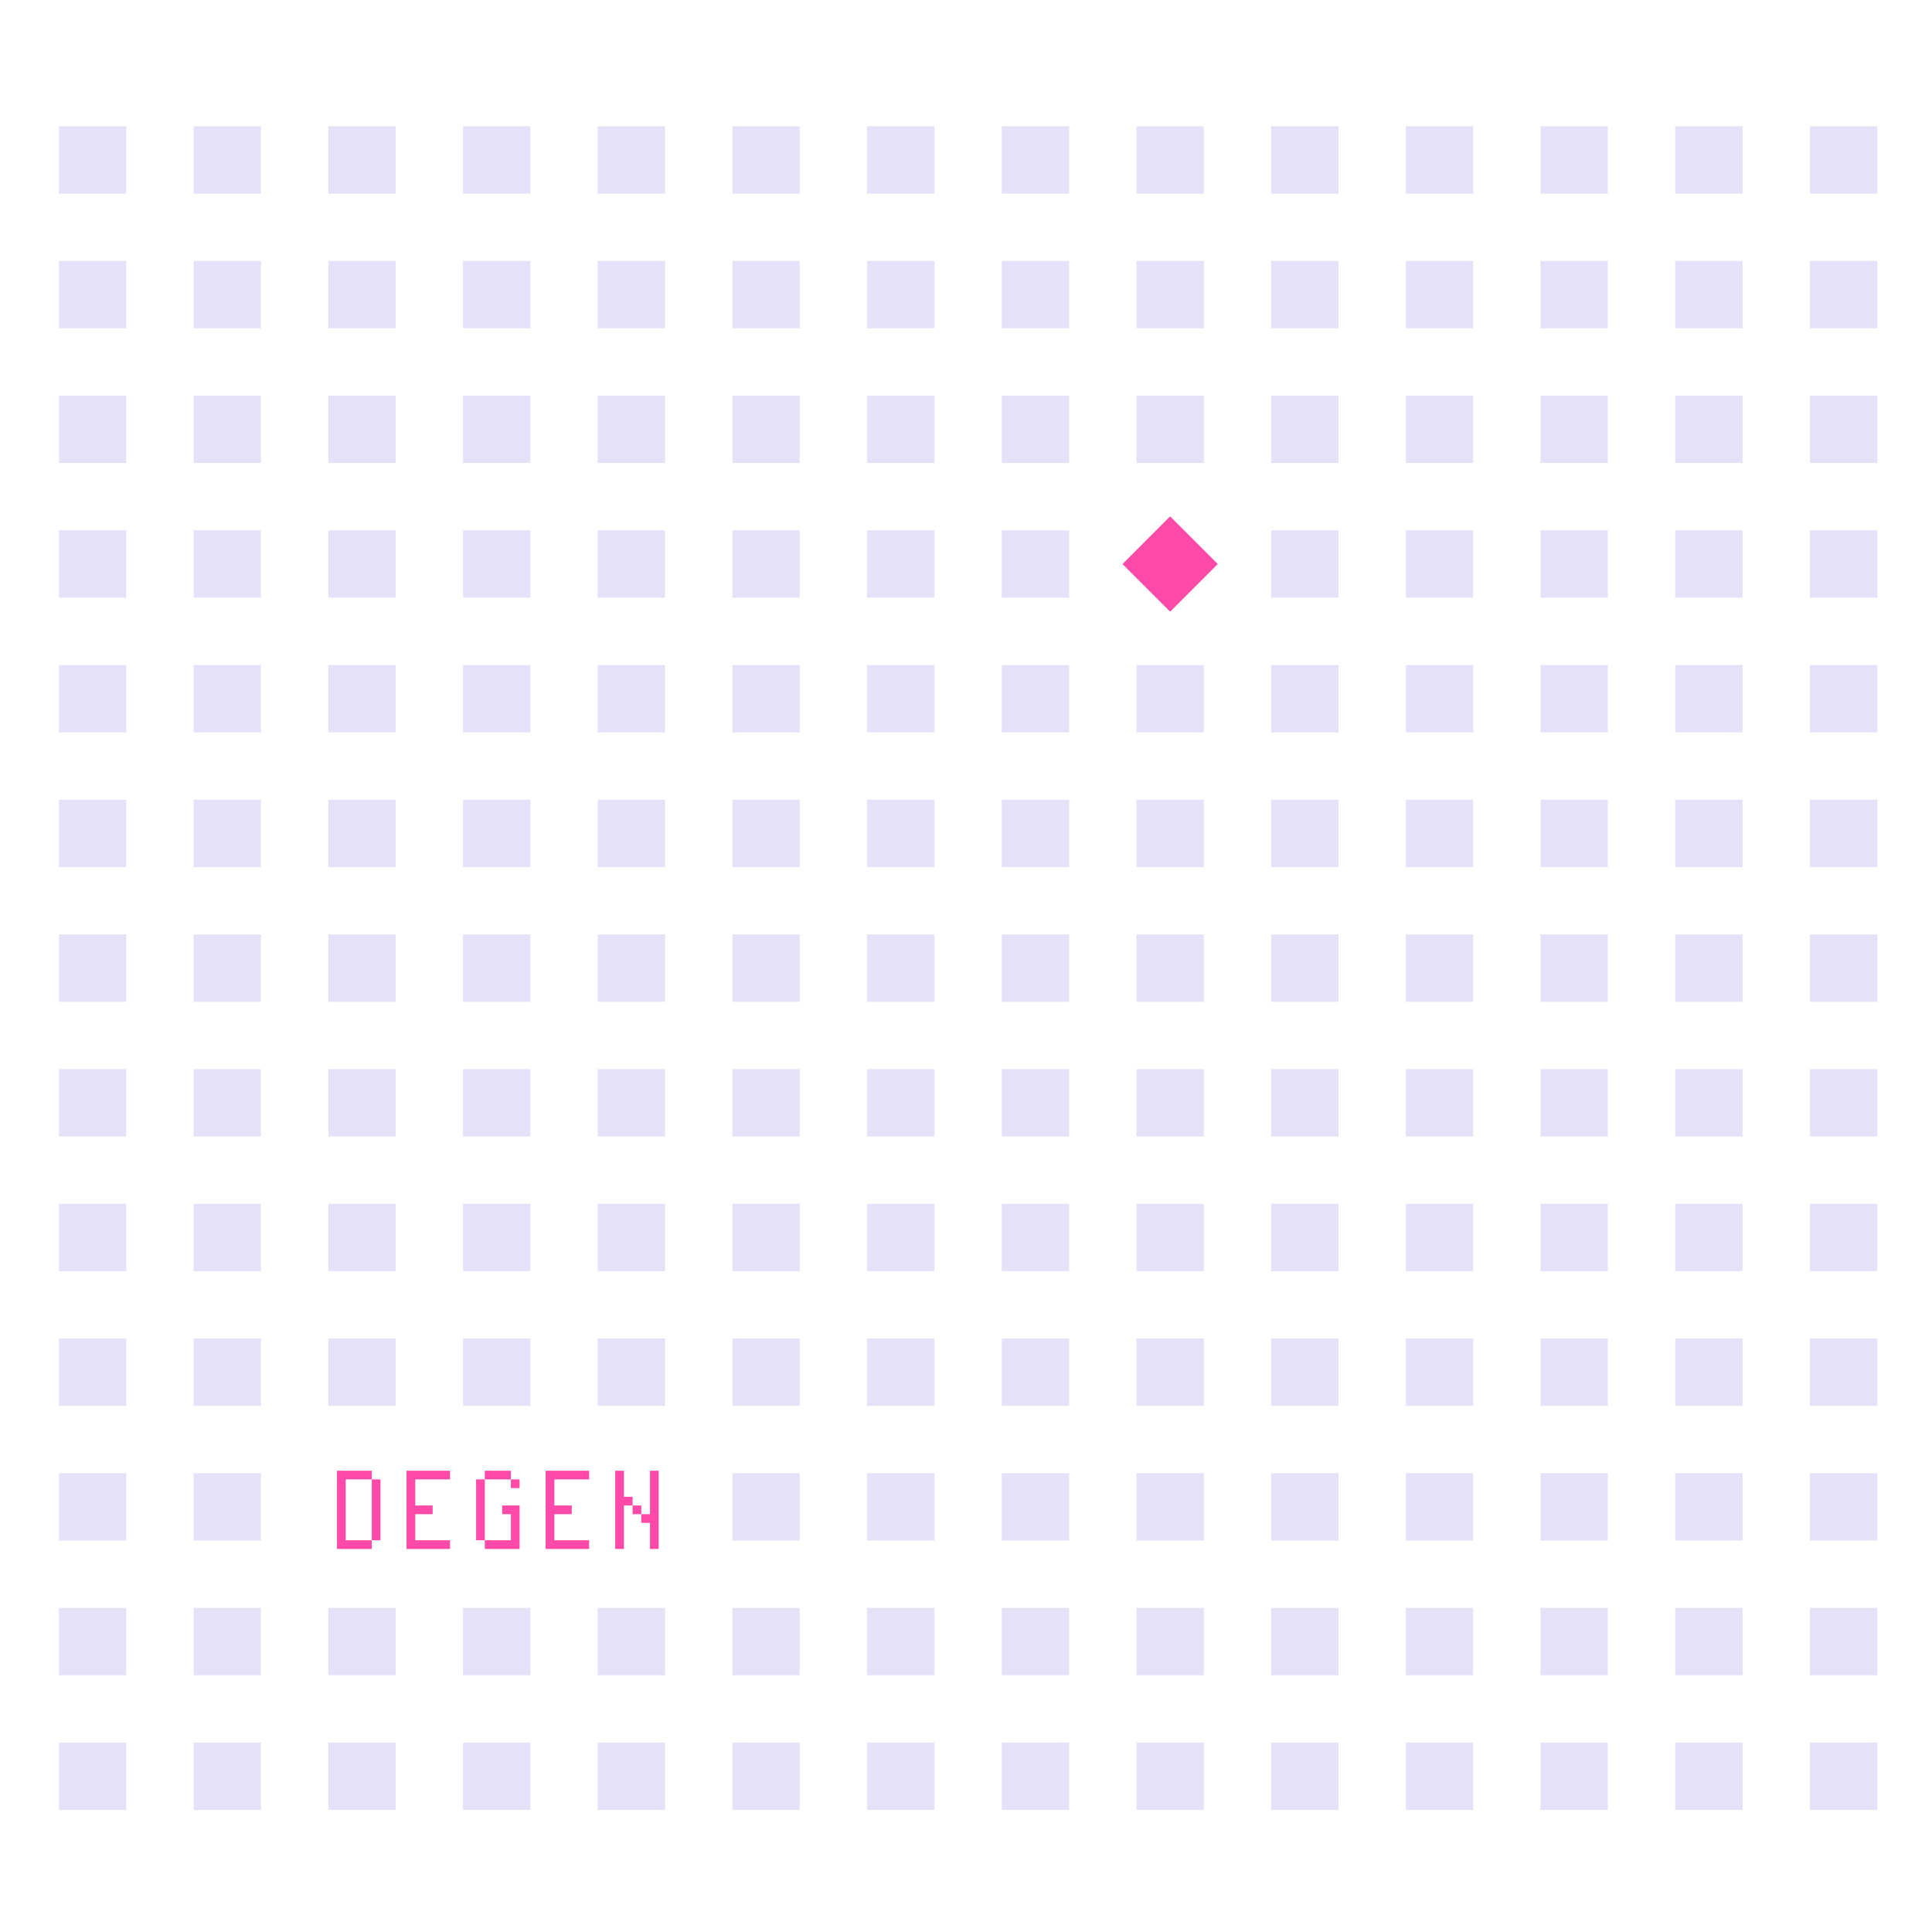
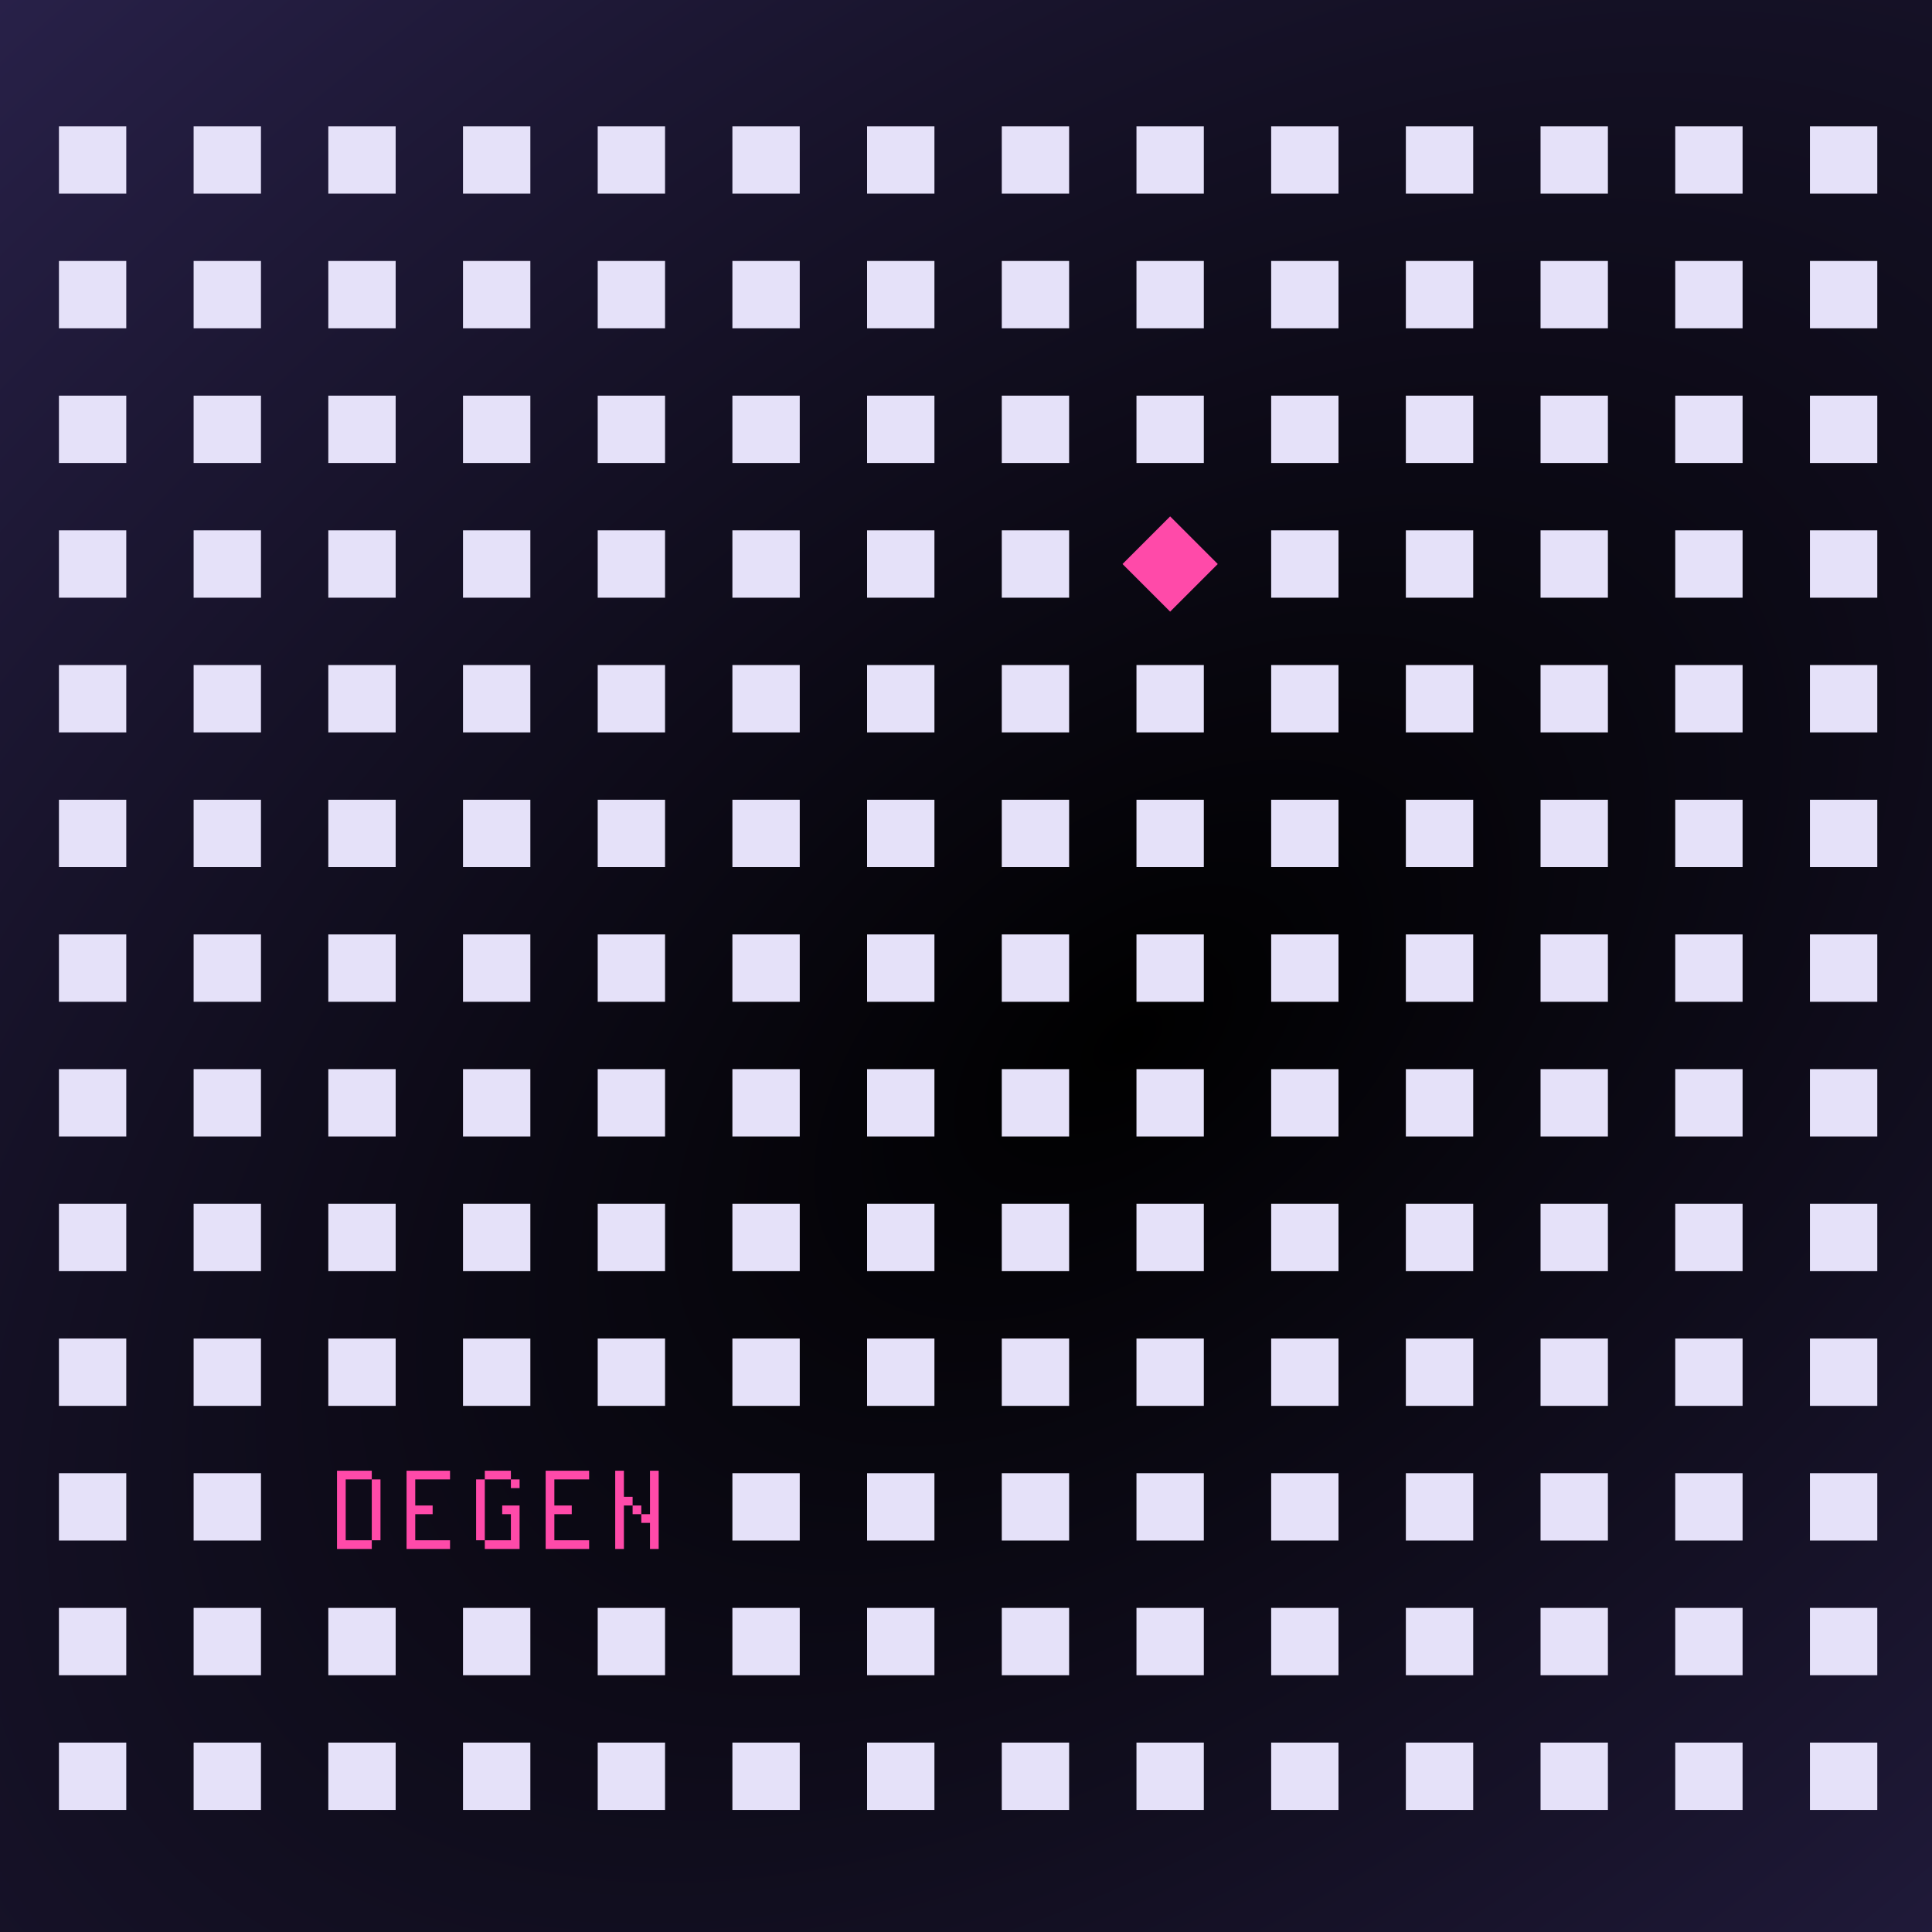
<svg xmlns="http://www.w3.org/2000/svg" width="459" height="459" viewBox="0 0 459 459" fill="none">
+   <rect width="459" height="459" fill="url(#paint0_radial_38_6921)" />
  <rect x="238" y="30" width="16" height="16" fill="#E5E1F9" />
  <rect x="206" y="30" width="16" height="16" fill="#E5E1F9" />
  <rect x="174" y="30" width="16" height="16" fill="#E5E1F9" />
  <rect x="142" y="30" width="16" height="16" fill="#E5E1F9" />
  <rect x="110" y="30" width="16" height="16" fill="#E5E1F9" />
  <rect x="78" y="30" width="16" height="16" fill="#E5E1F9" />
  <rect x="46" y="30" width="16" height="16" fill="#E5E1F9" />
  <rect x="14" y="30" width="16" height="16" fill="#E5E1F9" />
  <rect x="270" y="30" width="16" height="16" fill="#E5E1F9" />
  <rect x="302" y="30" width="16" height="16" fill="#E5E1F9" />
  <rect x="334" y="30" width="16" height="16" fill="#E5E1F9" />
  <rect x="366" y="30" width="16" height="16" fill="#E5E1F9" />
  <rect x="398" y="30" width="16" height="16" fill="#E5E1F9" />
  <rect x="430" y="30" width="16" height="16" fill="#E5E1F9" />
  <rect x="238" y="94" width="16" height="16" fill="#E5E1F9" />
  <rect x="206" y="94" width="16" height="16" fill="#E5E1F9" />
  <rect x="174" y="94" width="16" height="16" fill="#E5E1F9" />
  <rect x="142" y="94" width="16" height="16" fill="#E5E1F9" />
  <rect x="110" y="94" width="16" height="16" fill="#E5E1F9" />
  <rect x="78" y="94" width="16" height="16" fill="#E5E1F9" />
  <rect x="46" y="94" width="16" height="16" fill="#E5E1F9" />
  <rect x="14" y="94" width="16" height="16" fill="#E5E1F9" />
  <rect x="270" y="94" width="16" height="16" fill="#E5E1F9" />
  <rect x="302" y="94" width="16" height="16" fill="#E5E1F9" />
  <rect x="334" y="94" width="16" height="16" fill="#E5E1F9" />
  <rect x="366" y="94" width="16" height="16" fill="#E5E1F9" />
  <rect x="398" y="94" width="16" height="16" fill="#E5E1F9" />
  <rect x="430" y="94" width="16" height="16" fill="#E5E1F9" />
  <rect x="238" y="62" width="16" height="16" fill="#E5E1F9" />
  <rect x="206" y="62" width="16" height="16" fill="#E5E1F9" />
  <rect x="174" y="62" width="16" height="16" fill="#E5E1F9" />
  <rect x="142" y="62" width="16" height="16" fill="#E5E1F9" />
  <rect x="110" y="62" width="16" height="16" fill="#E5E1F9" />
  <rect x="78" y="62" width="16" height="16" fill="#E5E1F9" />
  <rect x="46" y="62" width="16" height="16" fill="#E5E1F9" />
  <rect x="14" y="62" width="16" height="16" fill="#E5E1F9" />
  <rect x="270" y="62" width="16" height="16" fill="#E5E1F9" />
  <rect x="302" y="62" width="16" height="16" fill="#E5E1F9" />
  <rect x="334" y="62" width="16" height="16" fill="#E5E1F9" />
  <rect x="366" y="62" width="16" height="16" fill="#E5E1F9" />
  <rect x="398" y="62" width="16" height="16" fill="#E5E1F9" />
  <rect x="430" y="62" width="16" height="16" fill="#E5E1F9" />
  <rect x="238" y="126" width="16" height="16" fill="#E5E1F9" />
  <rect x="206" y="126" width="16" height="16" fill="#E5E1F9" />
  <rect x="174" y="126" width="16" height="16" fill="#E5E1F9" />
  <rect x="142" y="126" width="16" height="16" fill="#E5E1F9" />
  <rect x="110" y="126" width="16" height="16" fill="#E5E1F9" />
  <rect x="78" y="126" width="16" height="16" fill="#E5E1F9" />
  <rect x="46" y="126" width="16" height="16" fill="#E5E1F9" />
  <rect x="14" y="126" width="16" height="16" fill="#E5E1F9" />
  <rect x="278" y="122.686" width="16" height="16" transform="rotate(45 278 122.686)" fill="#FF4AA9" />
  <rect x="302" y="126" width="16" height="16" fill="#E5E1F9" />
  <rect x="334" y="126" width="16" height="16" fill="#E5E1F9" />
  <rect x="366" y="126" width="16" height="16" fill="#E5E1F9" />
  <rect x="398" y="126" width="16" height="16" fill="#E5E1F9" />
  <rect x="430" y="126" width="16" height="16" fill="#E5E1F9" />
  <rect x="238" y="158" width="16" height="16" fill="#E5E1F9" />
  <rect x="206" y="158" width="16" height="16" fill="#E5E1F9" />
  <rect x="174" y="158" width="16" height="16" fill="#E5E1F9" />
  <rect x="142" y="158" width="16" height="16" fill="#E5E1F9" />
  <rect x="110" y="158" width="16" height="16" fill="#E5E1F9" />
  <rect x="78" y="158" width="16" height="16" fill="#E5E1F9" />
  <rect x="46" y="158" width="16" height="16" fill="#E5E1F9" />
  <rect x="14" y="158" width="16" height="16" fill="#E5E1F9" />
  <rect x="270" y="158" width="16" height="16" fill="#E5E1F9" />
  <rect x="302" y="158" width="16" height="16" fill="#E5E1F9" />
  <rect x="334" y="158" width="16" height="16" fill="#E5E1F9" />
  <rect x="366" y="158" width="16" height="16" fill="#E5E1F9" />
  <rect x="398" y="158" width="16" height="16" fill="#E5E1F9" />
  <rect x="430" y="158" width="16" height="16" fill="#E5E1F9" />
  <rect x="238" y="190" width="16" height="16" fill="#E5E1F9" />
  <rect x="206" y="190" width="16" height="16" fill="#E5E1F9" />
  <rect x="174" y="190" width="16" height="16" fill="#E5E1F9" />
  <rect x="142" y="190" width="16" height="16" fill="#E5E1F9" />
  <rect x="110" y="190" width="16" height="16" fill="#E5E1F9" />
  <rect x="78" y="190" width="16" height="16" fill="#E5E1F9" />
  <rect x="46" y="190" width="16" height="16" fill="#E5E1F9" />
  <rect x="14" y="190" width="16" height="16" fill="#E5E1F9" />
  <rect x="270" y="190" width="16" height="16" fill="#E5E1F9" />
  <rect x="302" y="190" width="16" height="16" fill="#E5E1F9" />
  <rect x="334" y="190" width="16" height="16" fill="#E5E1F9" />
  <rect x="366" y="190" width="16" height="16" fill="#E5E1F9" />
  <rect x="398" y="190" width="16" height="16" fill="#E5E1F9" />
  <rect x="430" y="190" width="16" height="16" fill="#E5E1F9" />
  <rect x="238" y="222" width="16" height="16" fill="#E5E1F9" />
  <rect x="206" y="222" width="16" height="16" fill="#E5E1F9" />
  <rect x="174" y="222" width="16" height="16" fill="#E5E1F9" />
  <rect x="142" y="222" width="16" height="16" fill="#E5E1F9" />
  <rect x="110" y="222" width="16" height="16" fill="#E5E1F9" />
  <rect x="78" y="222" width="16" height="16" fill="#E5E1F9" />
  <rect x="46" y="222" width="16" height="16" fill="#E5E1F9" />
  <rect x="14" y="222" width="16" height="16" fill="#E5E1F9" />
  <rect x="270" y="222" width="16" height="16" fill="#E5E1F9" />
  <rect x="302" y="222" width="16" height="16" fill="#E5E1F9" />
  <rect x="334" y="222" width="16" height="16" fill="#E5E1F9" />
  <rect x="366" y="222" width="16" height="16" fill="#E5E1F9" />
  <rect x="398" y="222" width="16" height="16" fill="#E5E1F9" />
  <rect x="430" y="222" width="16" height="16" fill="#E5E1F9" />
  <rect x="238" y="254" width="16" height="16" fill="#E5E1F9" />
  <rect x="206" y="254" width="16" height="16" fill="#E5E1F9" />
  <rect x="174" y="254" width="16" height="16" fill="#E5E1F9" />
  <rect x="142" y="254" width="16" height="16" fill="#E5E1F9" />
  <rect x="110" y="254" width="16" height="16" fill="#E5E1F9" />
  <rect x="78" y="254" width="16" height="16" fill="#E5E1F9" />
  <rect x="46" y="254" width="16" height="16" fill="#E5E1F9" />
  <rect x="14" y="254" width="16" height="16" fill="#E5E1F9" />
  <rect x="270" y="254" width="16" height="16" fill="#E5E1F9" />
  <rect x="302" y="254" width="16" height="16" fill="#E5E1F9" />
  <rect x="334" y="254" width="16" height="16" fill="#E5E1F9" />
  <rect x="366" y="254" width="16" height="16" fill="#E5E1F9" />
  <rect x="398" y="254" width="16" height="16" fill="#E5E1F9" />
  <rect x="430" y="254" width="16" height="16" fill="#E5E1F9" />
  <rect x="238" y="286" width="16" height="16" fill="#E5E1F9" />
  <rect x="206" y="286" width="16" height="16" fill="#E5E1F9" />
  <rect x="174" y="286" width="16" height="16" fill="#E5E1F9" />
  <rect x="142" y="286" width="16" height="16" fill="#E5E1F9" />
  <rect x="110" y="286" width="16" height="16" fill="#E5E1F9" />
  <rect x="78" y="286" width="16" height="16" fill="#E5E1F9" />
  <rect x="46" y="286" width="16" height="16" fill="#E5E1F9" />
  <rect x="14" y="286" width="16" height="16" fill="#E5E1F9" />
  <rect x="270" y="286" width="16" height="16" fill="#E5E1F9" />
  <rect x="302" y="286" width="16" height="16" fill="#E5E1F9" />
  <rect x="334" y="286" width="16" height="16" fill="#E5E1F9" />
  <rect x="366" y="286" width="16" height="16" fill="#E5E1F9" />
  <rect x="398" y="286" width="16" height="16" fill="#E5E1F9" />
  <rect x="430" y="286" width="16" height="16" fill="#E5E1F9" />
  <rect x="238" y="318" width="16" height="16" fill="#E5E1F9" />
  <rect x="206" y="318" width="16" height="16" fill="#E5E1F9" />
  <rect x="174" y="318" width="16" height="16" fill="#E5E1F9" />
  <rect x="142" y="318" width="16" height="16" fill="#E5E1F9" />
  <rect x="110" y="318" width="16" height="16" fill="#E5E1F9" />
  <rect x="78" y="318" width="16" height="16" fill="#E5E1F9" />
  <rect x="46" y="318" width="16" height="16" fill="#E5E1F9" />
  <rect x="14" y="318" width="16" height="16" fill="#E5E1F9" />
  <rect x="270" y="318" width="16" height="16" fill="#E5E1F9" />
  <rect x="302" y="318" width="16" height="16" fill="#E5E1F9" />
  <rect x="334" y="318" width="16" height="16" fill="#E5E1F9" />
  <rect x="366" y="318" width="16" height="16" fill="#E5E1F9" />
  <rect x="398" y="318" width="16" height="16" fill="#E5E1F9" />
  <rect x="430" y="318" width="16" height="16" fill="#E5E1F9" />
  <rect x="238" y="350" width="16" height="16" fill="#E5E1F9" />
  <rect x="206" y="350" width="16" height="16" fill="#E5E1F9" />
  <rect x="174" y="350" width="16" height="16" fill="#E5E1F9" />
  <rect x="46" y="350" width="16" height="16" fill="#E5E1F9" />
  <rect x="14" y="350" width="16" height="16" fill="#E5E1F9" />
  <rect x="270" y="350" width="16" height="16" fill="#E5E1F9" />
  <rect x="302" y="350" width="16" height="16" fill="#E5E1F9" />
  <rect x="334" y="350" width="16" height="16" fill="#E5E1F9" />
  <rect x="366" y="350" width="16" height="16" fill="#E5E1F9" />
  <rect x="398" y="350" width="16" height="16" fill="#E5E1F9" />
  <rect x="430" y="350" width="16" height="16" fill="#E5E1F9" />
  <rect x="238" y="382" width="16" height="16" fill="#E5E1F9" />
  <rect x="206" y="382" width="16" height="16" fill="#E5E1F9" />
  <rect x="174" y="382" width="16" height="16" fill="#E5E1F9" />
  <rect x="142" y="382" width="16" height="16" fill="#E5E1F9" />
  <rect x="110" y="382" width="16" height="16" fill="#E5E1F9" />
  <rect x="78" y="382" width="16" height="16" fill="#E5E1F9" />
  <rect x="46" y="382" width="16" height="16" fill="#E5E1F9" />
  <rect x="14" y="382" width="16" height="16" fill="#E5E1F9" />
  <rect x="270" y="382" width="16" height="16" fill="#E5E1F9" />
  <rect x="302" y="382" width="16" height="16" fill="#E5E1F9" />
  <rect x="334" y="382" width="16" height="16" fill="#E5E1F9" />
  <rect x="366" y="382" width="16" height="16" fill="#E5E1F9" />
  <rect x="398" y="382" width="16" height="16" fill="#E5E1F9" />
  <rect x="430" y="382" width="16" height="16" fill="#E5E1F9" />
  <rect x="238" y="414" width="16" height="16" fill="#E5E1F9" />
  <rect x="206" y="414" width="16" height="16" fill="#E5E1F9" />
  <rect x="174" y="414" width="16" height="16" fill="#E5E1F9" />
  <rect x="142" y="414" width="16" height="16" fill="#E5E1F9" />
  <rect x="110" y="414" width="16" height="16" fill="#E5E1F9" />
  <rect x="78" y="414" width="16" height="16" fill="#E5E1F9" />
  <rect x="46" y="414" width="16" height="16" fill="#E5E1F9" />
  <rect x="14" y="414" width="16" height="16" fill="#E5E1F9" />
  <rect x="270" y="414" width="16" height="16" fill="#E5E1F9" />
  <rect x="302" y="414" width="16" height="16" fill="#E5E1F9" />
  <rect x="334" y="414" width="16" height="16" fill="#E5E1F9" />
  <rect x="366" y="414" width="16" height="16" fill="#E5E1F9" />
  <rect x="398" y="414" width="16" height="16" fill="#E5E1F9" />
  <rect x="430" y="414" width="16" height="16" fill="#E5E1F9" />
  <path d="M88.328 351.476H90.393V365.934H88.328V351.476ZM80.066 349.41H88.328V351.476H82.131V365.934H88.328V368H80.066V349.41ZM96.59 349.41H106.917V351.476H98.655V357.672H102.786V359.738H98.655V365.934H106.917V368H96.59V349.41ZM119.31 357.672H123.441V368H115.179V365.934H121.376V359.738H119.31V357.672ZM113.114 351.476H115.179V365.934H113.114V351.476ZM115.179 349.41H121.376V351.476H115.179V349.41ZM121.376 351.476H123.441V353.541H121.376V351.476ZM129.637 349.41H139.965V351.476H131.703V357.672H135.834V359.738H131.703V365.934H139.965V368H129.637V349.41ZM154.424 349.41H156.489V368H154.424V361.803H152.358V359.738H154.424V349.41ZM150.293 357.672H152.358V359.738H150.293V357.672ZM146.162 349.41H148.227V355.607H150.293V357.672H148.227V368H146.162V349.41Z" fill="#FF4AA9" />
+   <defs>
+     <radialGradient id="paint0_radial_38_6921" cx="0" cy="0" r="1" gradientUnits="userSpaceOnUse" gradientTransform="translate(267.113 247.669) rotate(51.7192) scale(441.711 771.447)">
+       <stop />
+       <stop offset="1" stop-color="#312859" />
+     </radialGradient>
+   </defs>
</svg>
